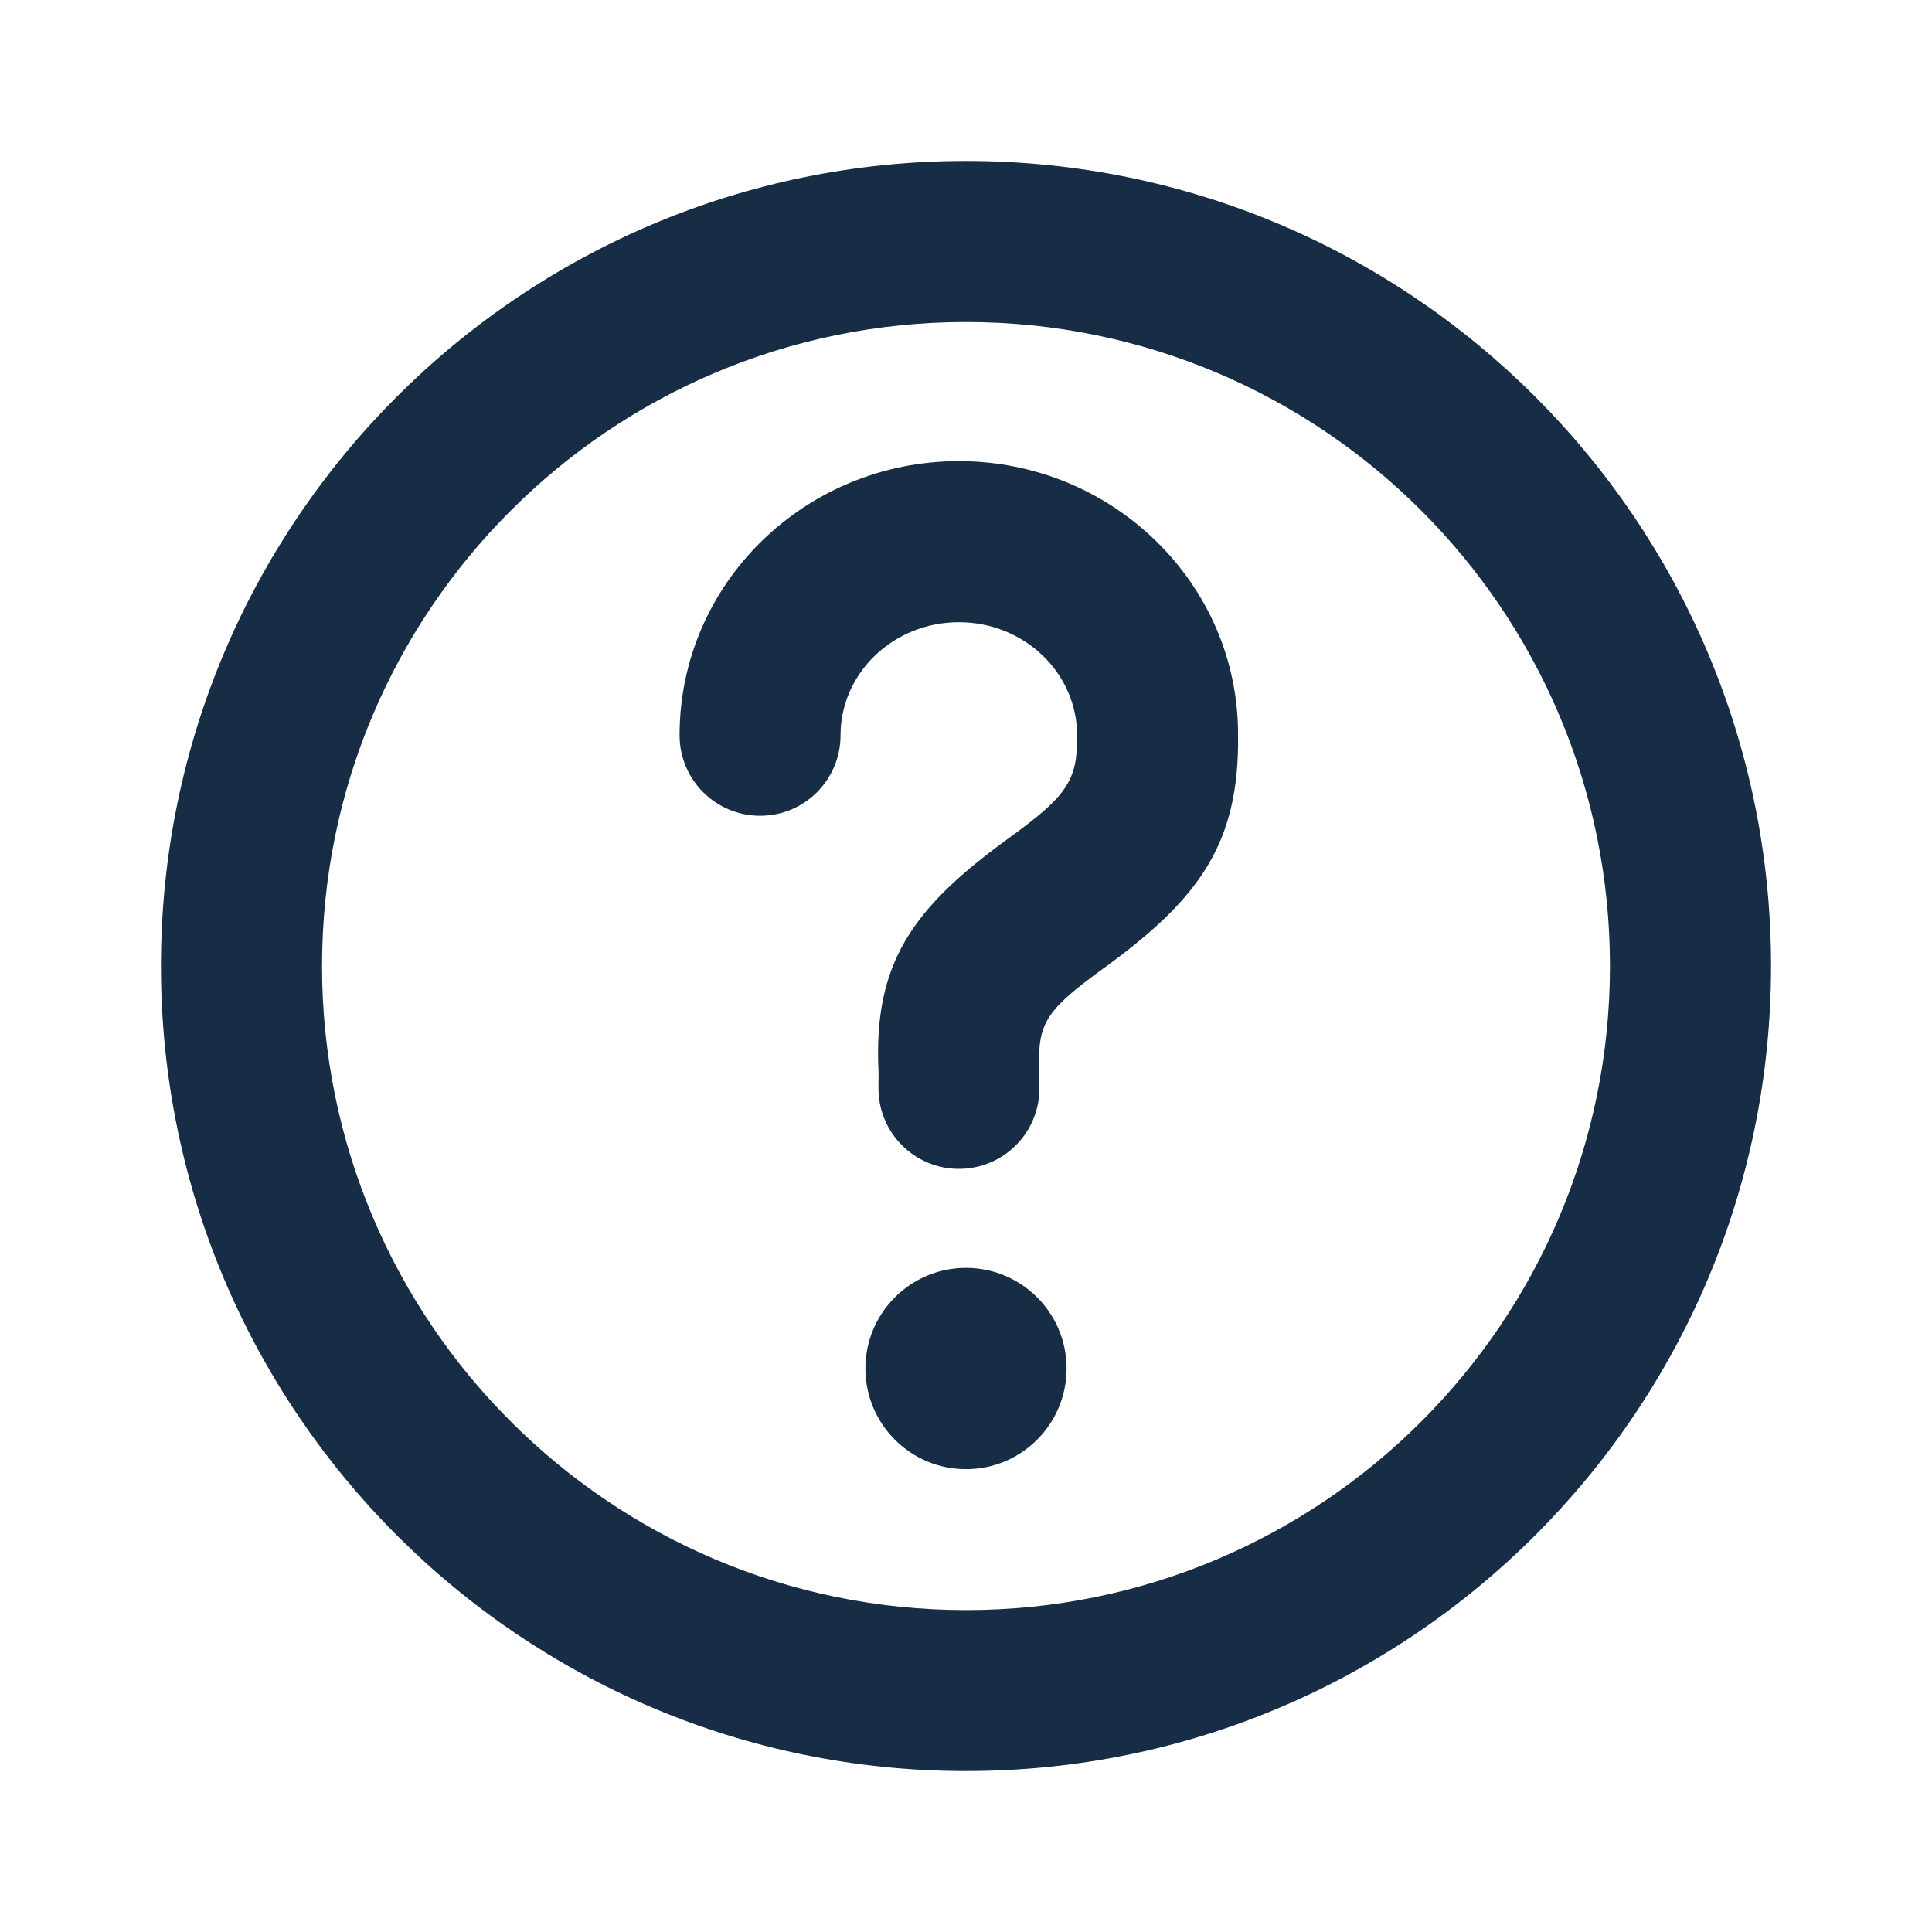
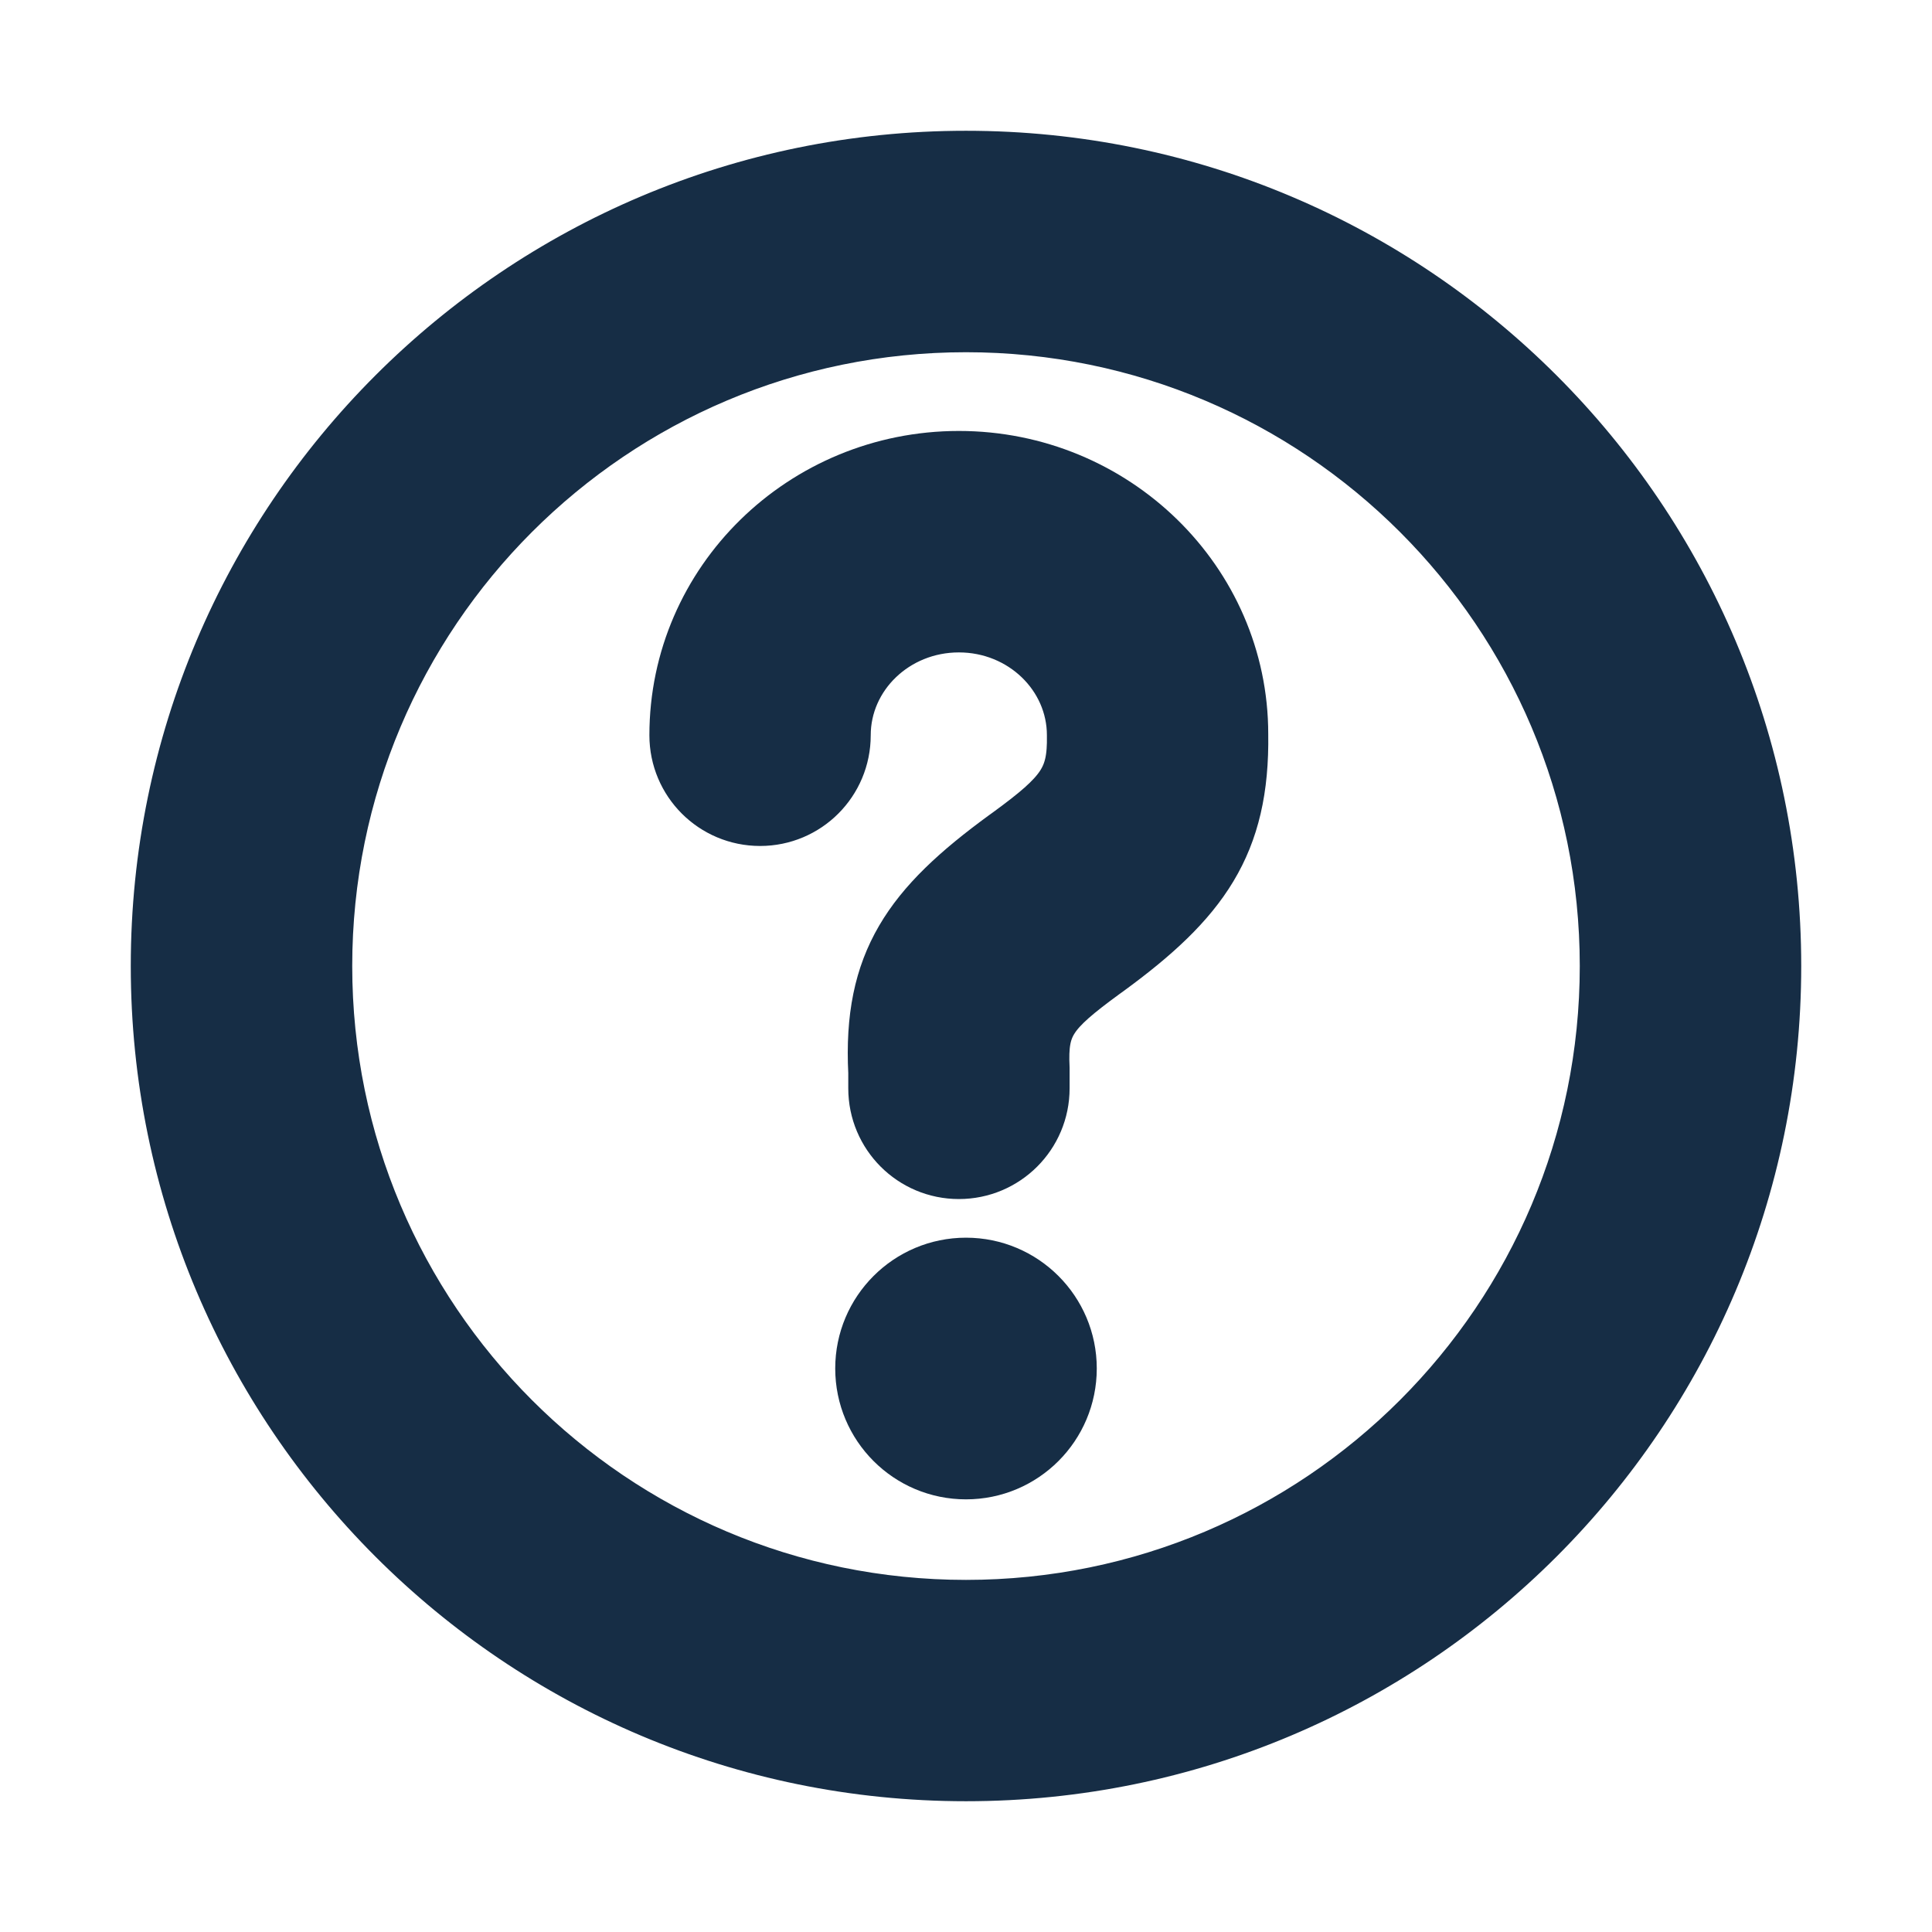
<svg xmlns="http://www.w3.org/2000/svg" width="16" height="16" viewBox="0 0 16 16" fill="none">
-   <path fill-rule="evenodd" clip-rule="evenodd" d="M14.667 8C14.667 11.682 11.682 14.667 8 14.667C4.318 14.667 1.333 11.682 1.333 8C1.333 4.318 4.318 1.333 8 1.333C11.682 1.333 14.667 4.318 14.667 8ZM2.667 8C2.667 10.946 5.055 13.334 8 13.334C10.946 13.334 13.333 10.946 13.333 8C13.333 5.055 10.946 2.667 8 2.667C5.055 2.667 2.667 5.055 2.667 8Z" fill="#162D45" />
-   <path d="M6.961 6.089C6.961 5.576 7.396 5.153 7.941 5.153C8.486 5.153 8.92 5.576 8.92 6.089C8.926 6.464 8.831 6.594 8.37 6.93L8.338 6.953C7.557 7.523 7.229 7.978 7.276 8.882L7.275 9.013C7.275 9.382 7.573 9.68 7.941 9.68C8.31 9.68 8.608 9.382 8.608 9.013V8.848C8.59 8.473 8.67 8.362 9.124 8.03L9.156 8.007C9.932 7.441 10.267 6.983 10.253 6.079C10.253 4.832 9.214 3.819 7.941 3.819C6.667 3.819 5.628 4.832 5.628 6.089C5.628 6.458 5.927 6.756 6.295 6.756C6.663 6.756 6.961 6.458 6.961 6.089Z" fill="#162D45" />
-   <path d="M8 10.5C8.46 10.5 8.833 10.873 8.833 11.333C8.833 11.794 8.46 12.167 8 12.167C7.54 12.167 7.167 11.794 7.167 11.333C7.167 10.873 7.54 10.5 8 10.5Z" fill="#162D45" />
+   <path fill-rule="evenodd" clip-rule="evenodd" d="M14.667 8C14.667 11.682 11.682 14.667 8 14.667C4.318 14.667 1.333 11.682 1.333 8C1.333 4.318 4.318 1.333 8 1.333C11.682 1.333 14.667 4.318 14.667 8ZM2.667 8C2.667 10.946 5.054 13.334 8 13.334C10.945 13.334 13.333 10.946 13.333 8C13.333 5.055 10.945 2.667 8 2.667C5.054 2.667 2.667 5.055 2.667 8Z" fill="#162D45" />
+   <path d="M8 14.917C11.82 14.917 14.917 11.82 14.917 8H14.417C14.417 11.544 11.544 14.417 8 14.417V14.917ZM1.083 8C1.083 11.82 4.18 14.917 8 14.917V14.417C4.456 14.417 1.583 11.544 1.583 8H1.083ZM8 1.083C4.18 1.083 1.083 4.18 1.083 8H1.583C1.583 4.456 4.456 1.583 8 1.583V1.083ZM14.917 8C14.917 4.18 11.82 1.083 8 1.083V1.583C11.544 1.583 14.417 4.456 14.417 8H14.917ZM8 13.084C5.192 13.084 2.917 10.808 2.917 8H2.417C2.417 11.084 4.916 13.584 8 13.584V13.084ZM13.083 8C13.083 10.808 10.807 13.084 8 13.084V13.584C11.084 13.584 13.583 11.084 13.583 8H13.083ZM8 2.917C10.807 2.917 13.083 5.193 13.083 8H13.583C13.583 4.917 11.084 2.417 8 2.417V2.917ZM2.917 8C2.917 5.193 5.192 2.917 8 2.917V2.417C4.916 2.417 2.417 4.917 2.417 8H2.917Z" fill="#162D45" />
+   <path d="M6.961 6.089C6.961 5.576 7.396 5.153 7.941 5.153C8.485 5.153 8.92 5.576 8.92 6.089C8.926 6.464 8.83 6.594 8.37 6.93L8.338 6.953C7.557 7.523 7.229 7.978 7.275 8.882L7.275 9.013C7.275 9.382 7.573 9.68 7.941 9.68C8.309 9.68 8.608 9.382 8.608 9.013V8.848C8.59 8.473 8.67 8.362 9.124 8.03L9.156 8.007C9.931 7.441 10.267 6.983 10.253 6.079C10.253 4.832 9.214 3.819 7.941 3.819C6.667 3.819 5.628 4.832 5.628 6.089C5.628 6.458 5.926 6.756 6.295 6.756C6.663 6.756 6.961 6.458 6.961 6.089Z" fill="#162D45" stroke="#162D45" stroke-width="0.5" />
+   <path d="M8 10.5C8.46 10.5 8.833 10.873 8.833 11.333C8.833 11.794 8.46 12.167 8 12.167C7.54 12.167 7.167 11.794 7.167 11.333C7.167 10.873 7.54 10.5 8 10.5Z" fill="#162D45" stroke="#162D45" stroke-width="0.5" />
</svg>
